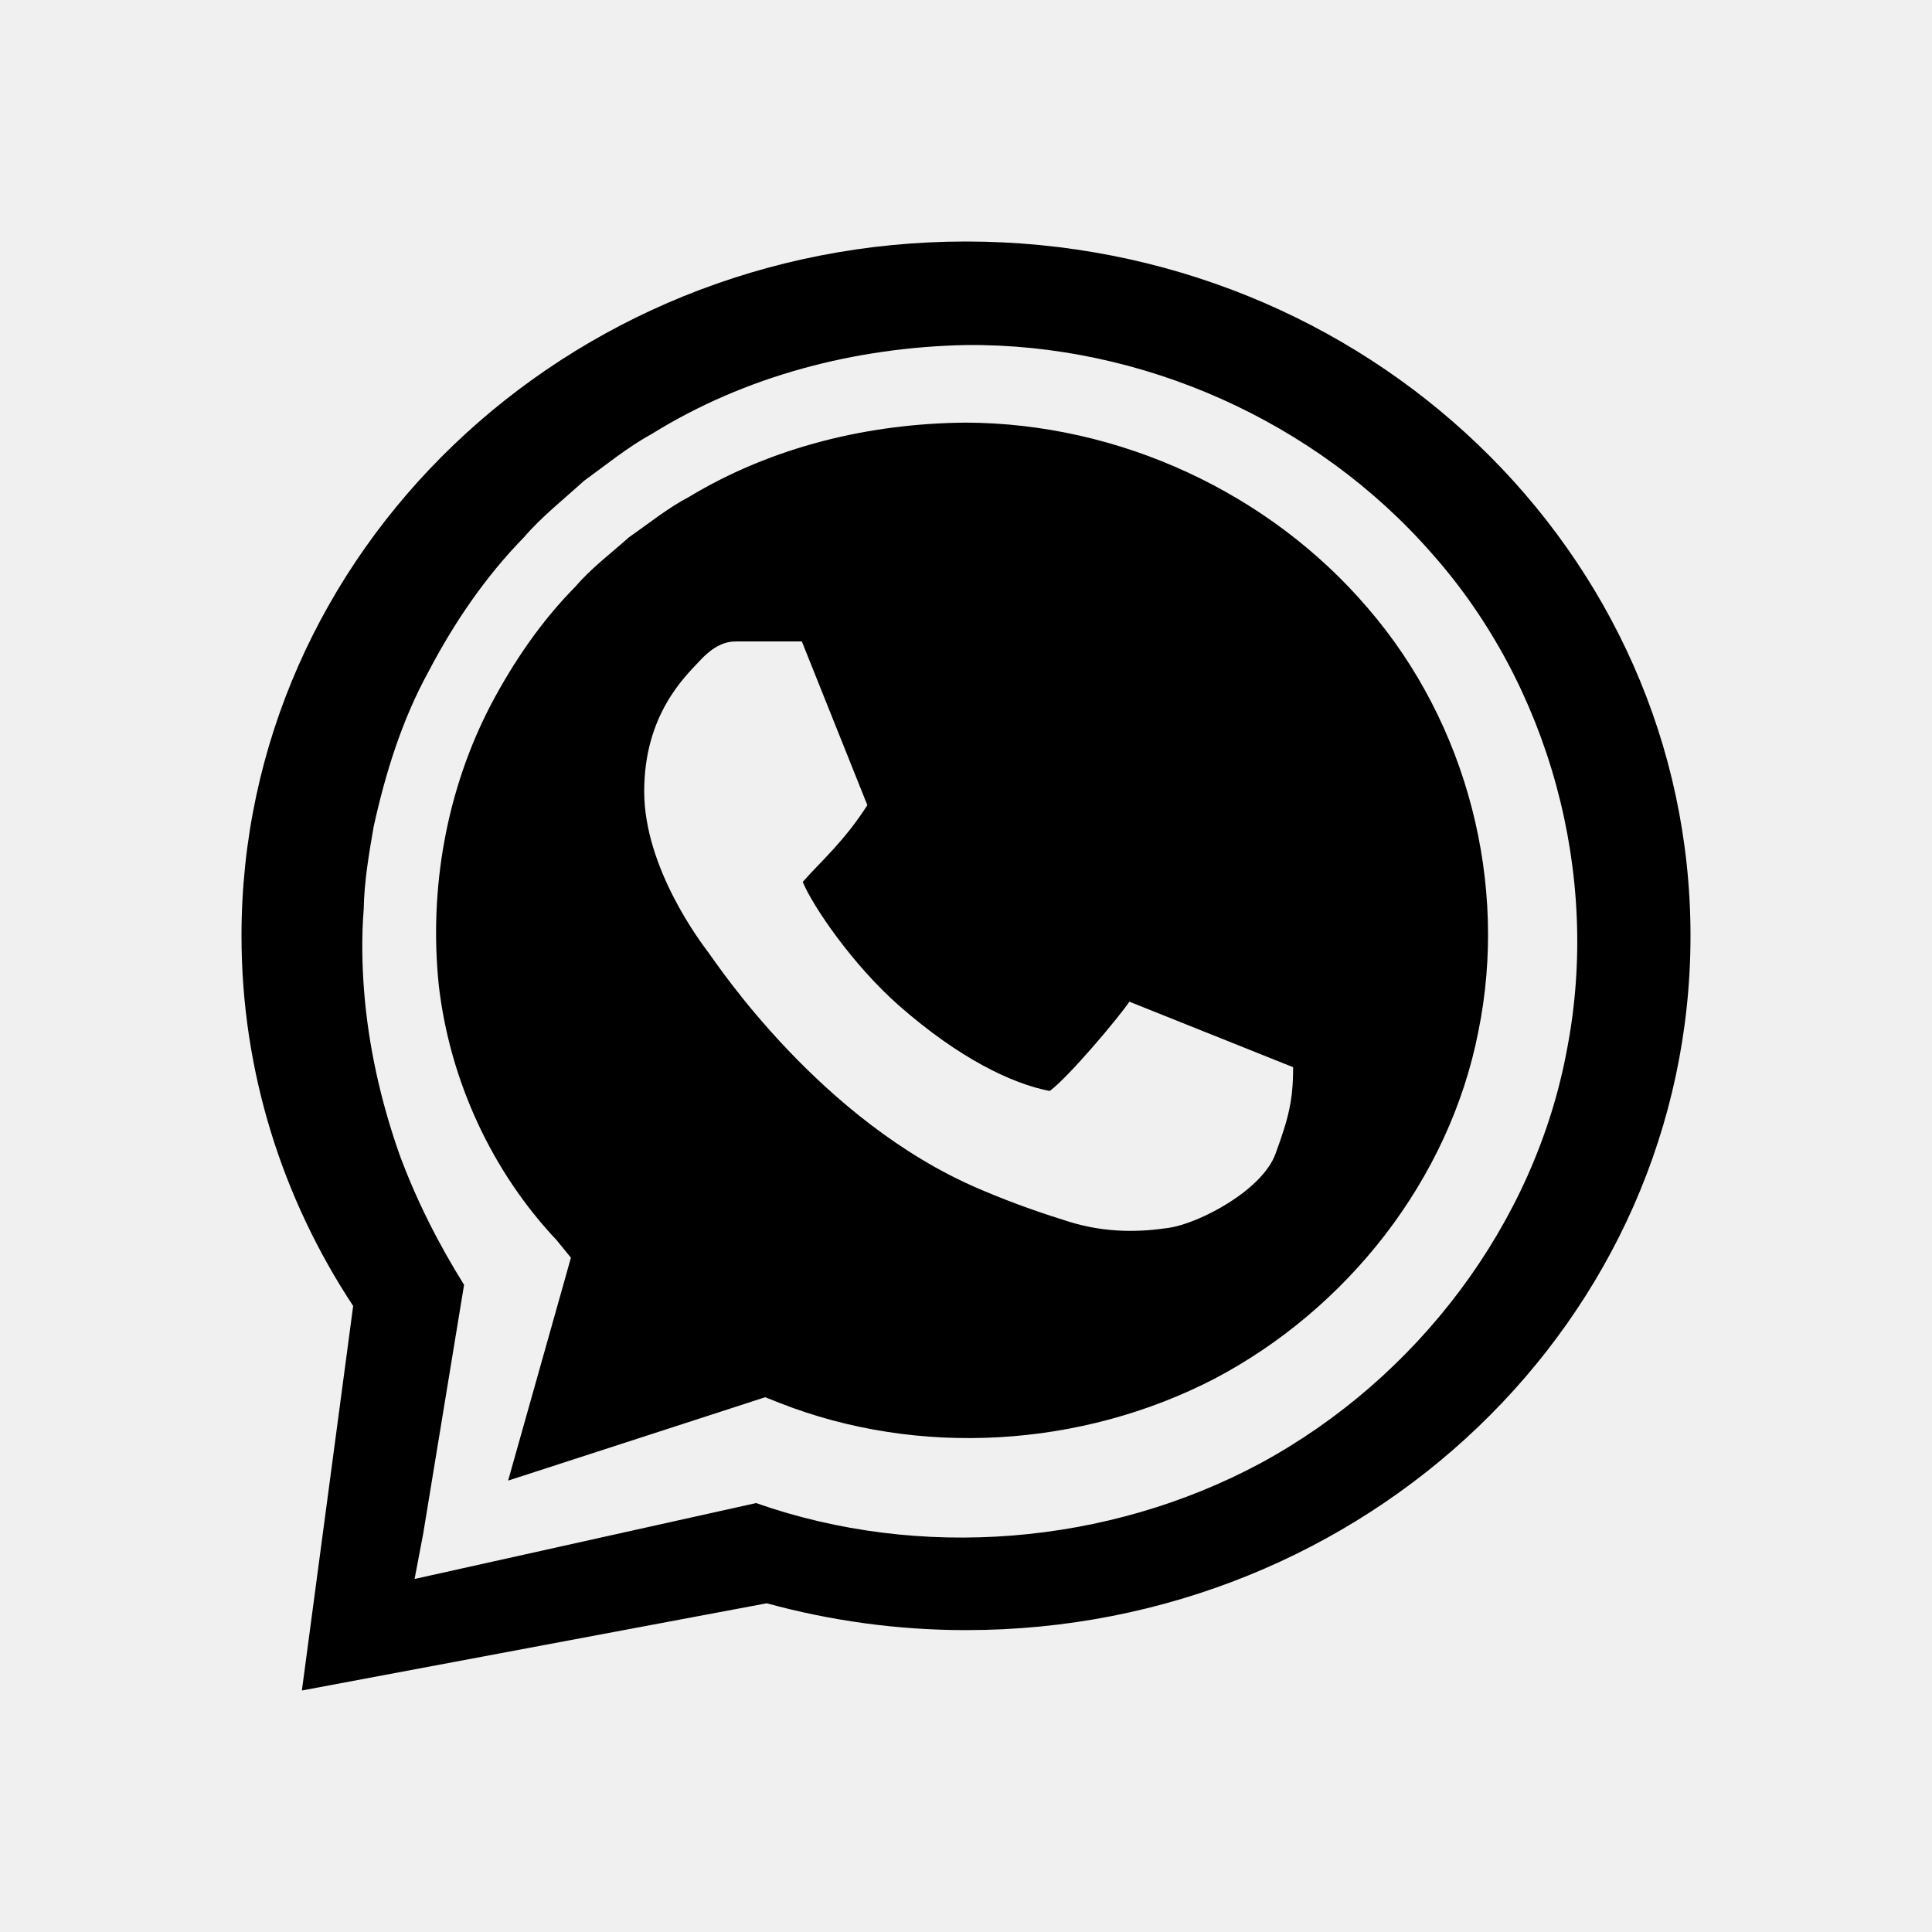
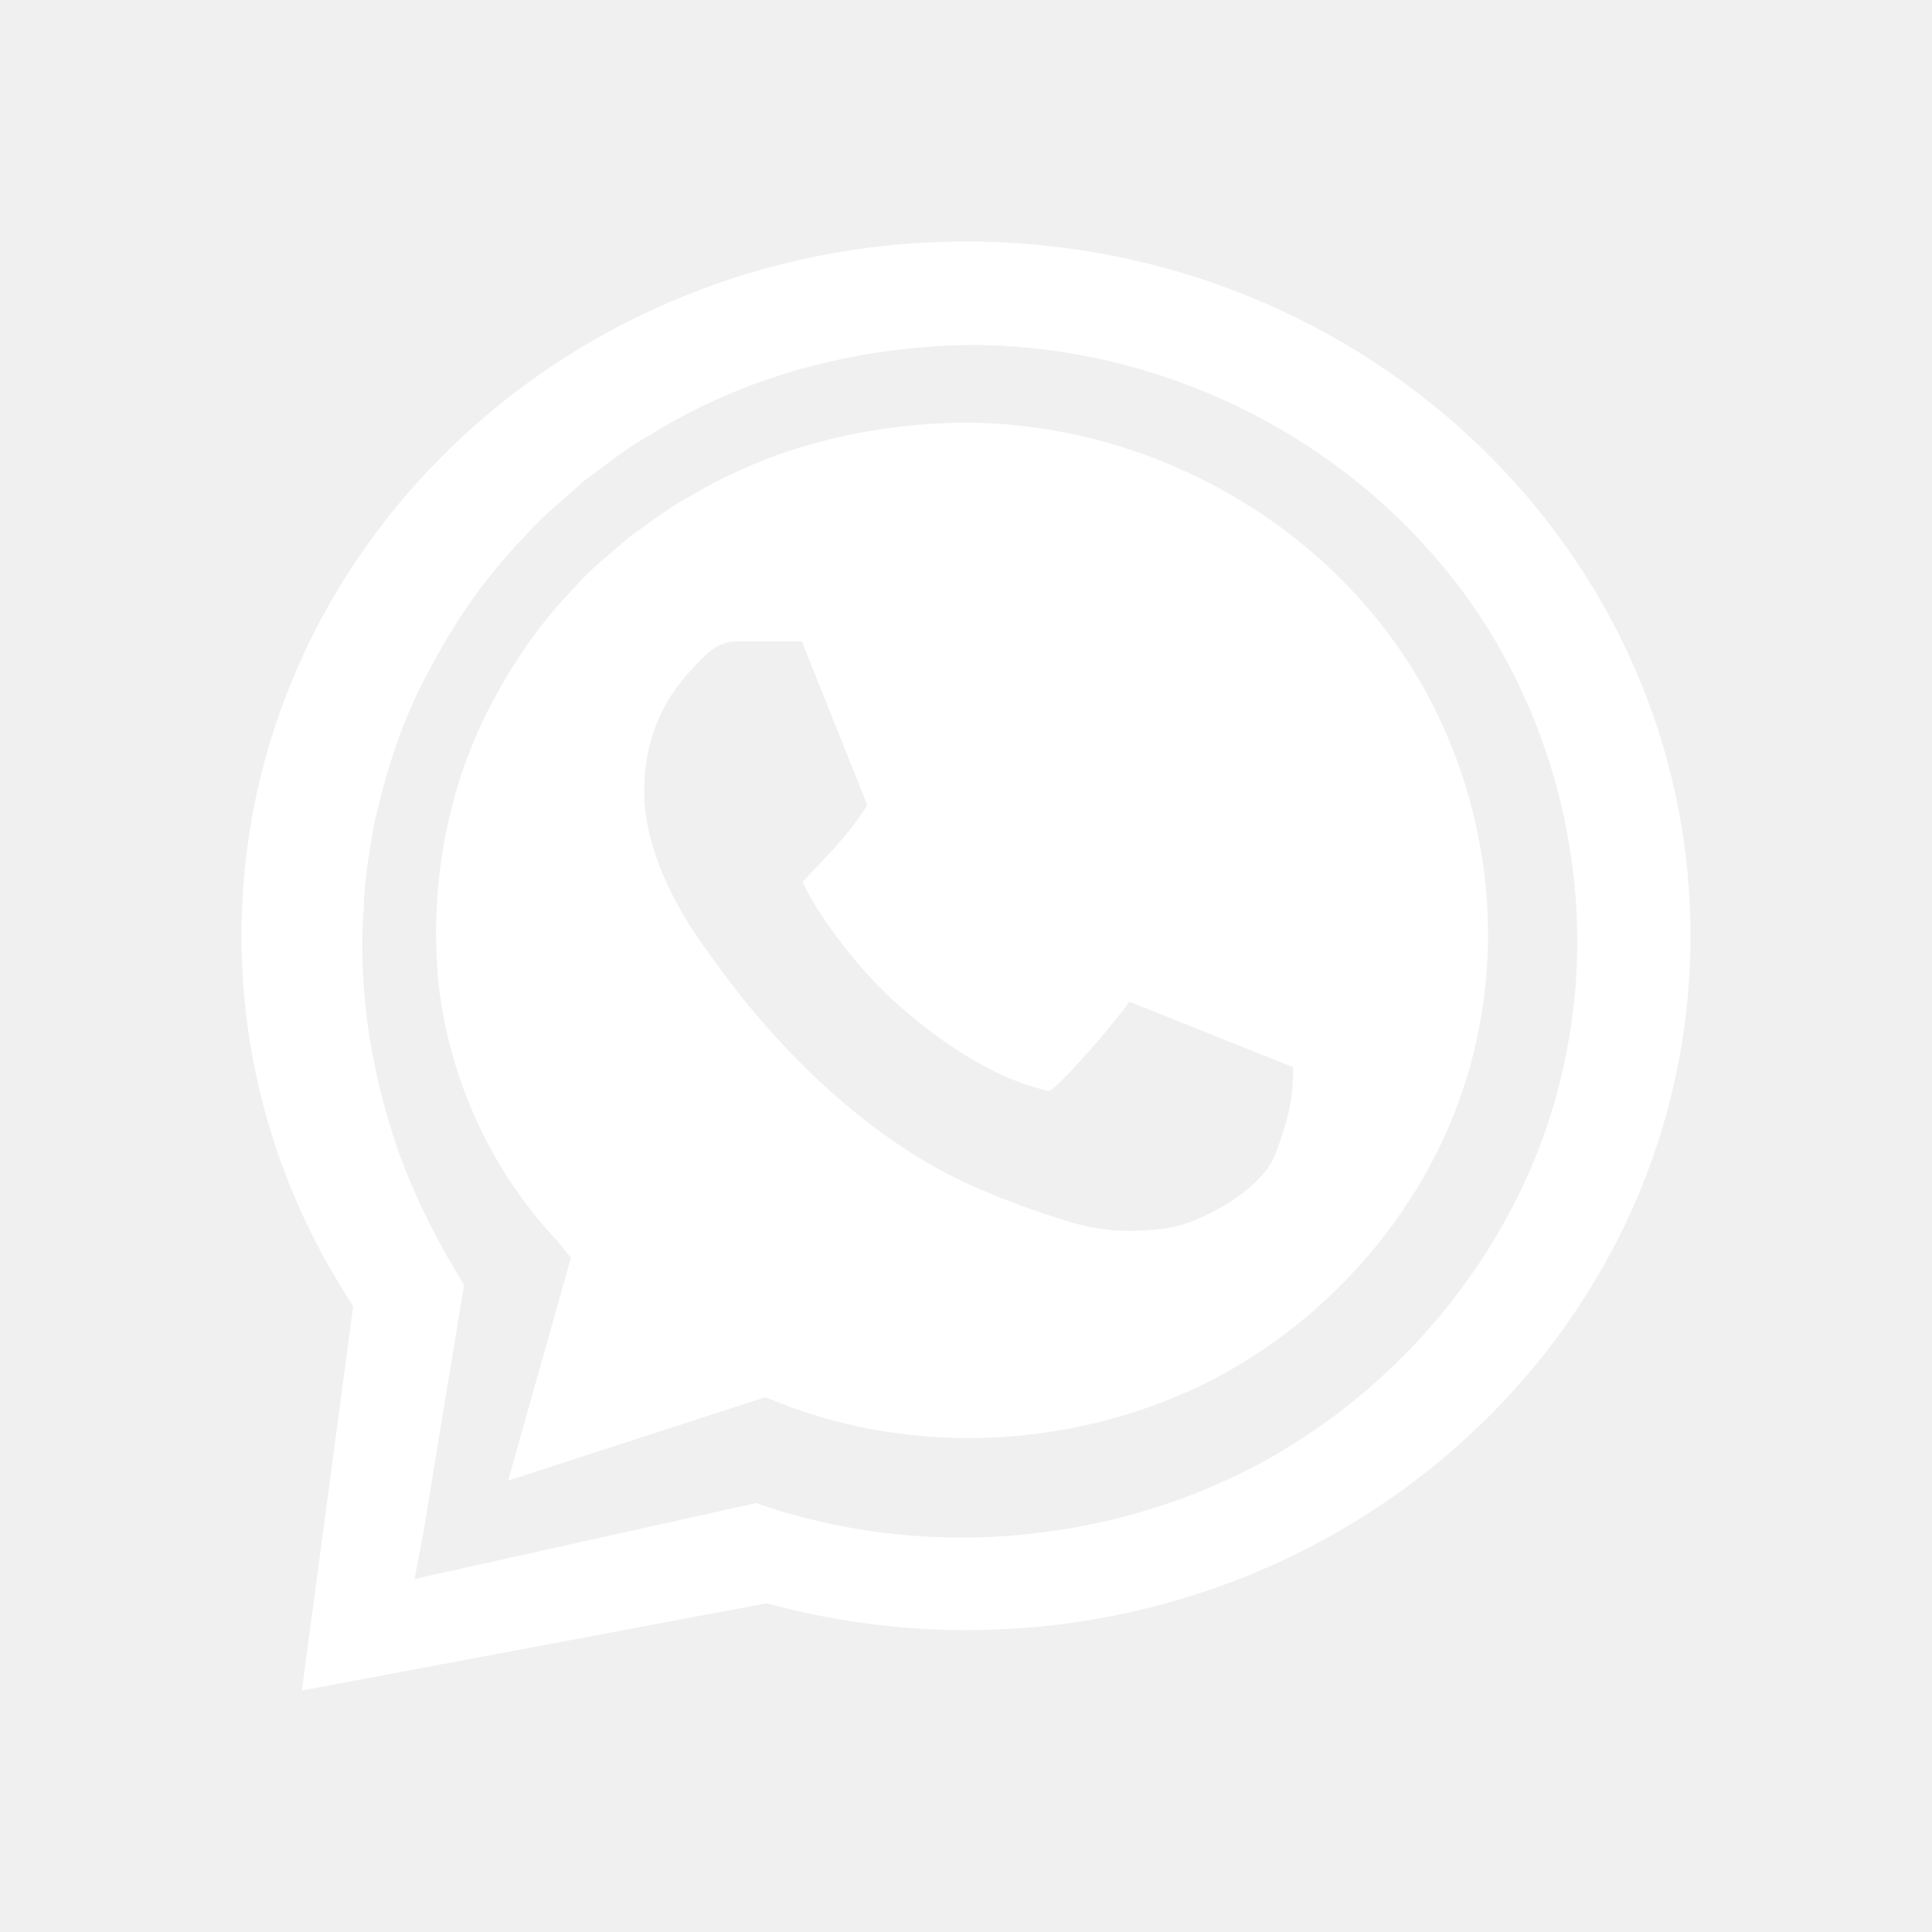
- <svg xmlns="http://www.w3.org/2000/svg" viewBox="0 0 64 64" width="48px" height="48px">
-   <path d="M 32 8 C 18.745 8 8 18.297 8 31 C 8 35.509 9.359 39.712 11.699 43.262 L 10 56 L 25.4 53.111 C 27.497 53.685 29.71 54 32 54 C 45.255 54 56 43.703 56 31 C 56 18.297 45.255 8 32 8 z M 32 11.43 C 37.802 11.371 43.591 13.938 47.439 18.342 C 51.323 22.722 53.027 28.95 51.914 34.736 C 50.849 40.554 46.923 45.674 41.748 48.475 C 36.692 51.186 30.485 51.702 25.045 49.791 L 15.264 51.965 L 13.734 52.305 L 14.023 50.783 L 14.023 50.781 L 15.373 42.561 C 14.511 41.181 13.782 39.734 13.227 38.225 C 12.615 36.481 12.209 34.674 12.062 32.846 C 11.991 31.932 11.976 31.016 12.049 30.105 C 12.066 29.189 12.222 28.287 12.377 27.387 C 12.769 25.608 13.316 23.845 14.197 22.244 C 15.04 20.632 16.077 19.107 17.352 17.803 C 17.948 17.111 18.669 16.545 19.342 15.932 C 20.08 15.399 20.786 14.815 21.588 14.377 C 24.692 12.445 28.354 11.502 32 11.43 z M 31.996 14 C 28.803 14.024 25.583 14.795 22.83 16.457 C 22.117 16.83 21.495 17.34 20.836 17.797 C 20.241 18.332 19.588 18.815 19.066 19.428 C 17.935 20.569 17.022 21.909 16.273 23.322 C 14.783 26.167 14.21 29.447 14.533 32.621 C 14.895 35.79 16.296 38.816 18.447 41.09 L 18.447 41.092 L 18.912 41.662 L 18.729 42.316 L 16.832 49.047 L 24.908 46.428 L 24.91 46.426 L 25.348 46.285 L 25.812 46.469 C 30.43 48.288 35.818 47.957 40.232 45.672 C 44.627 43.361 48.01 39.081 48.971 34.176 C 49.972 29.285 48.613 23.975 45.322 20.158 C 42.058 16.325 37.078 14.017 31.996 14 z M 24.393 21.248 C 24.959 21.25 26.562 21.248 26.562 21.248 L 28.732 26.672 C 27.96 27.881 27.167 28.556 26.592 29.215 C 26.913 29.997 28.228 31.947 29.785 33.316 C 31.792 35.076 33.531 35.899 34.773 36.141 C 35.423 35.657 37.063 33.7 37.412 33.182 L 42.836 35.352 C 42.836 36.437 42.696 37.009 42.254 38.217 C 41.82 39.425 39.727 40.529 38.715 40.674 C 37.813 40.81 36.673 40.862 35.414 40.471 C 34.657 40.233 33.68 39.917 32.43 39.381 C 27.174 37.136 23.739 31.913 23.475 31.564 C 23.22 31.224 21.34 28.758 21.34 26.215 C 21.34 23.672 22.691 22.414 23.176 21.895 C 23.652 21.376 24.045 21.246 24.393 21.248 z" />
+ <svg xmlns="http://www.w3.org/2000/svg" viewBox="0 0 64 64" width="48px" height="48px" style="fill: white;">
+   <path d="M 32 8 C 18.745 8 8 18.297 8 31 C 8 35.509 9.359 39.712 11.699 43.262 L 10 56 L 25.4  53.111 C 27.497 53.685 29.71 54 32 54 C 45.255 54 56 43.703 56 31 C 56 18.297 45.255 8 32 8 z M 32   11.43 C 37.802 11.371 43.591 13.938 47.439 18.342 C 51.323 22.722 53.027 28.95   51.914 34.736 C 50.849 40.554 46.923 45.674 41.748 48.475 C 36.692 51.186    30.485 51.702 25.045 49.791 L 15.264 51.965 L 13.734 52.305 L 14.023 50.783 L     14.023 50.781 L 15.373 42.561 C 14.511 41.181 13.782 39.734 13.227 38.225 C 12.615     36.481 12.209 34.674 12.062 32.846 C 11.991 31.932 11.976 31.016 12.049 30.105 C 12.066     29.189 12.222 28.287 12.377 27.387 C 12.769 25.608 13.316 23.845 14.197 22.244     C 15.04 20.632 16.077 19.107 17.352 17.803 C 17.948 17.111 18.669 16.545 19.342     15.932 C 20.08 15.399 20.786 14.815 21.588 14.377 C 24.692 12.445 28.354 11.502      32 11.43 z M 31.996 14 C 28.803 14.024 25.583 14.795 22.83 16.457 C 22.117 16.83      21.495 17.34 20.836 17.797 C 20.241 18.332 19.588 18.815 19.066 19.428 C 17.935       20.569 17.022 21.909 16.273 23.322 C 14.783 26.167 14.21 29.447 14.533 32.621       C 14.895 35.79 16.296 38.816 18.447 41.09 L 18.447 41.092 L 18.912 41.662 L        18.729 42.316 L 16.832 49.047 L 24.908 46.428 L 24.91 46.426 L 25.348 46.285 L        25.812 46.469 C 30.43 48.288 35.818 47.957 40.232 45.672 C 44.627 43.361 48.01        39.081 48.971 34.176 C 49.972 29.285 48.613 23.975 45.322 20.158 C 42.058 16.325        37.078 14.017 31.996 14 z M 24.393 21.248 C 24.959 21.25 26.562 21.248 26.562 21.248         L 28.732 26.672 C 27.96 27.881 27.167 28.556 26.592 29.215 C 26.913 29.997 28.228         31.947 29.785 33.316 C 31.792 35.076 33.531 35.899 34.773 36.141 C 35.423 35.657          37.063 33.7 37.412 33.182 L 42.836 35.352 C 42.836 36.437 42.696 37.009 42.254          38.217 C 41.82 39.425 39.727 40.529 38.715 40.674 C 37.813 40.81 36.673 40.862           35.414 40.471 C 34.657 40.233 33.68 39.917 32.43 39.381 C 27.174 37.136 23.739           31.913 23.475 31.564 C 23.22 31.224 21.34 28.758 21.34 26.215 C 21.34 23.672            22.691 22.414 23.176 21.895 C 23.652 21.376 24.045 21.246 24.393 21.248 z" />
</svg>
